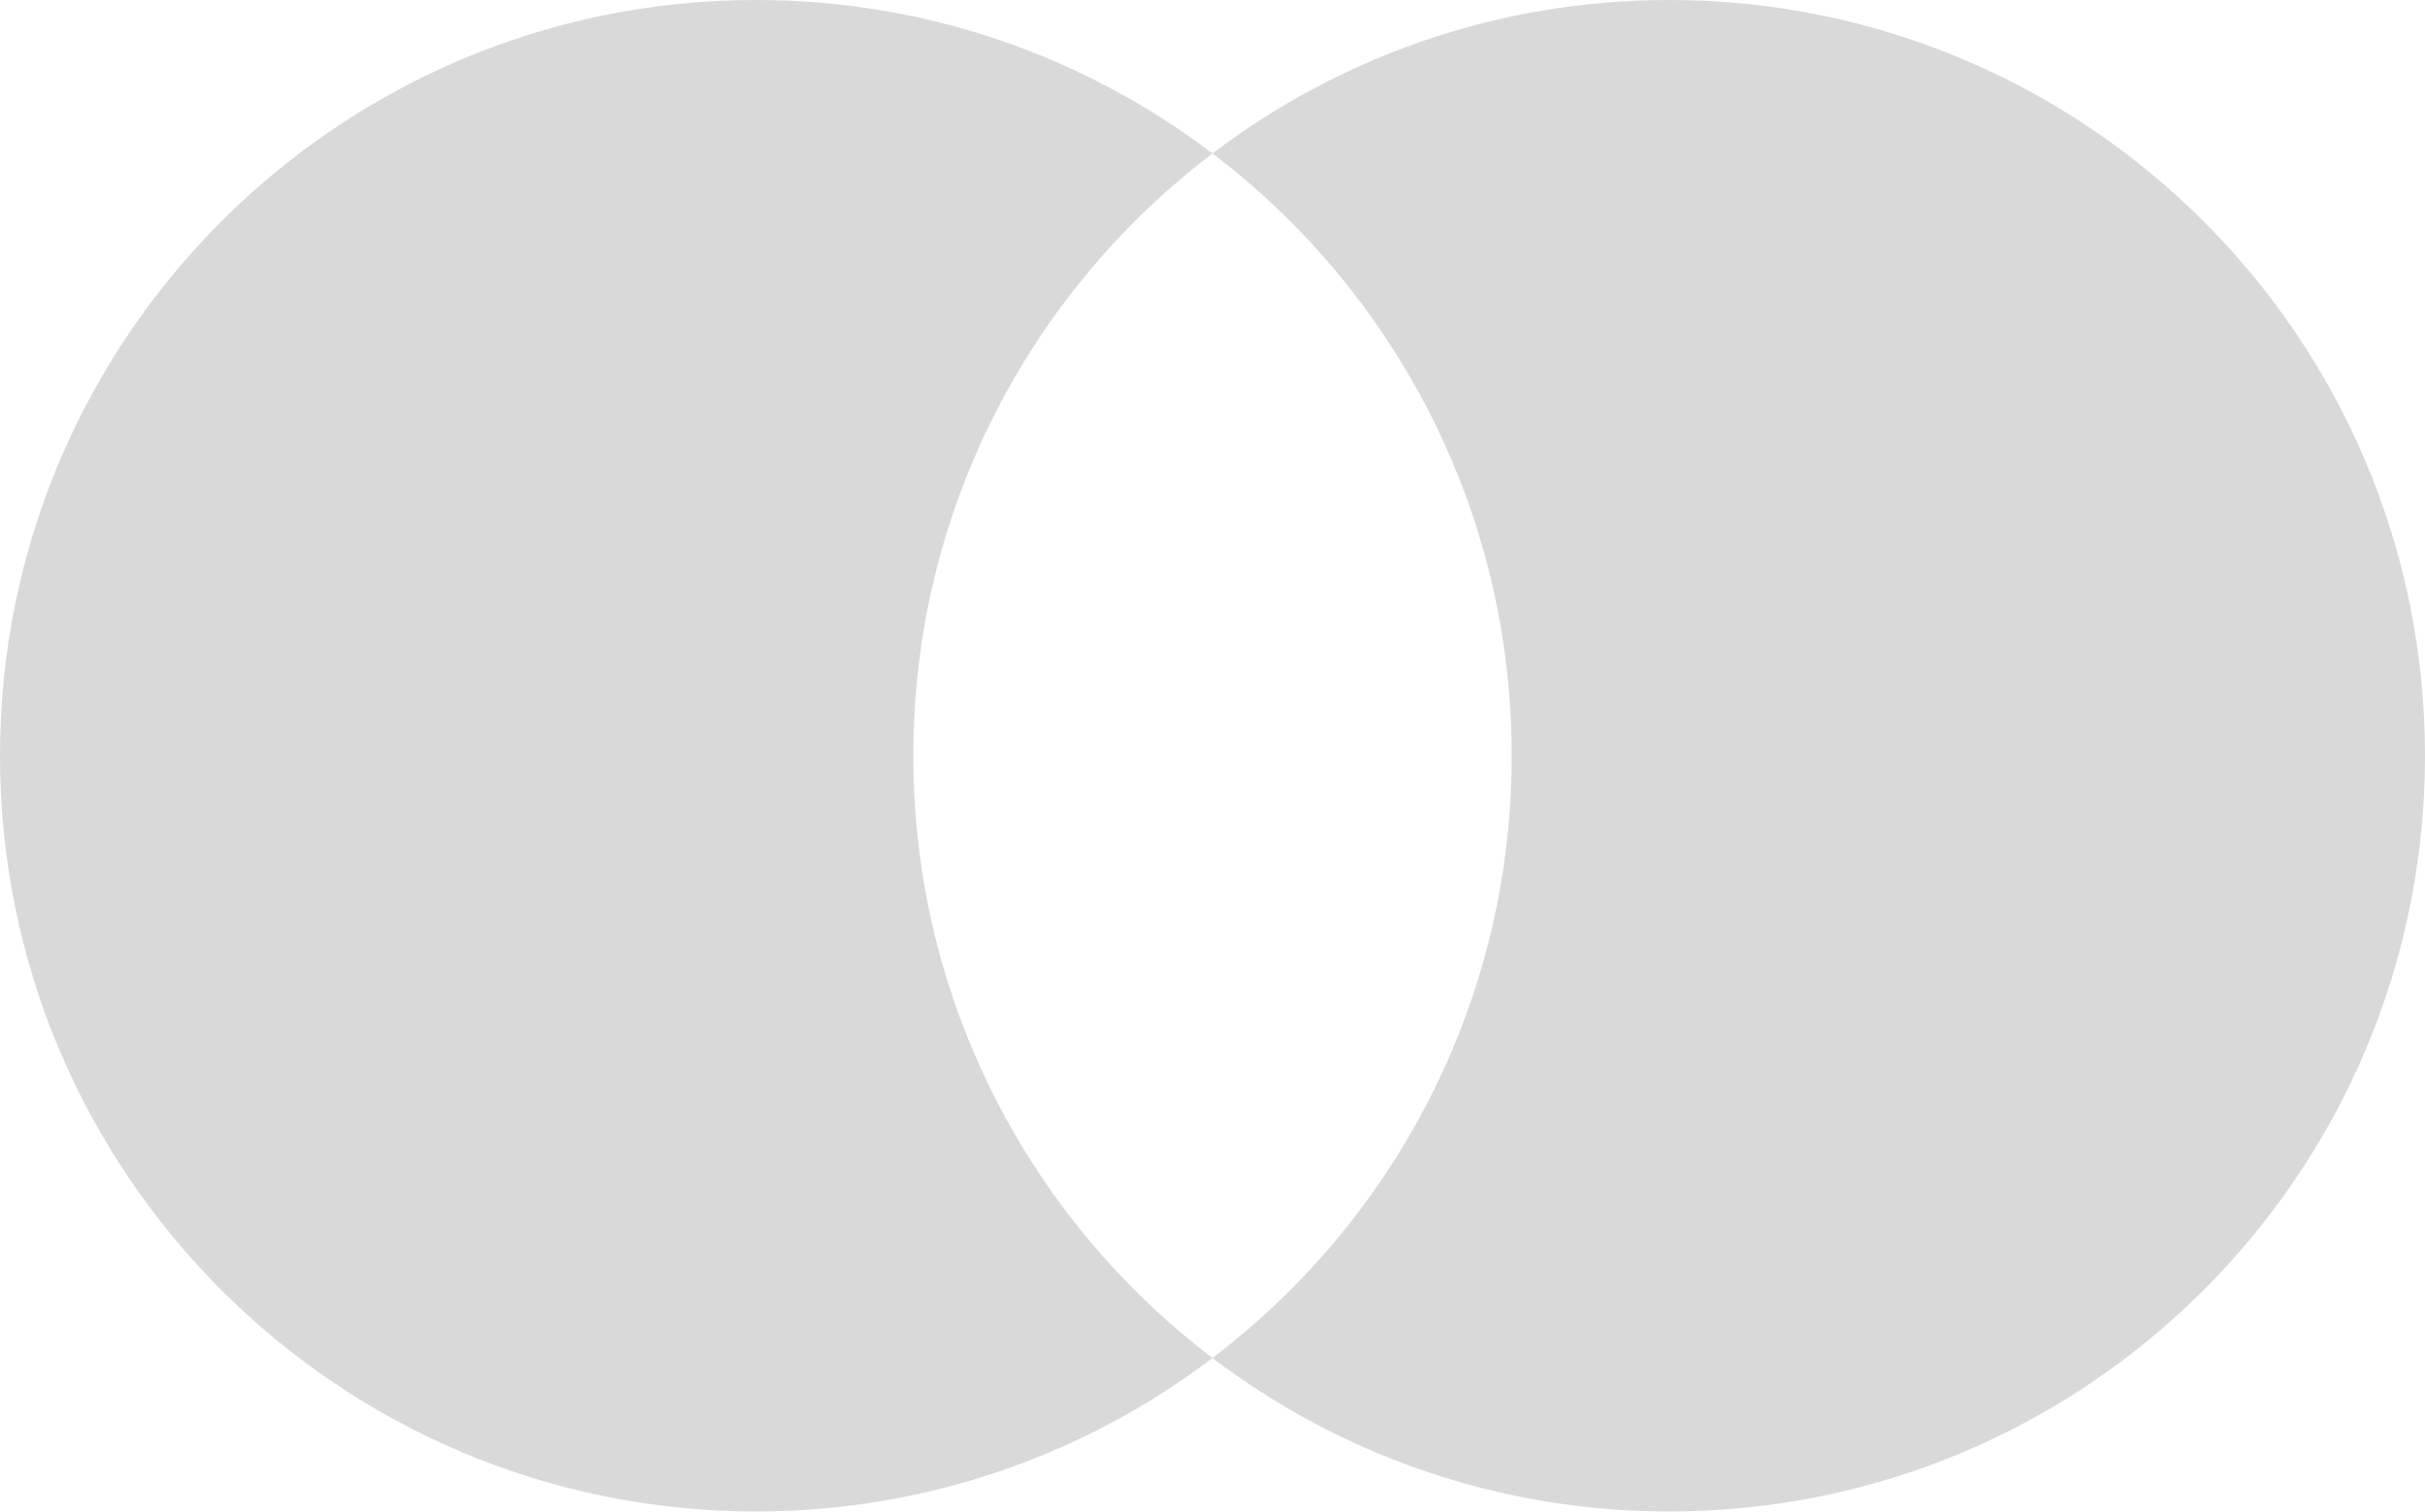
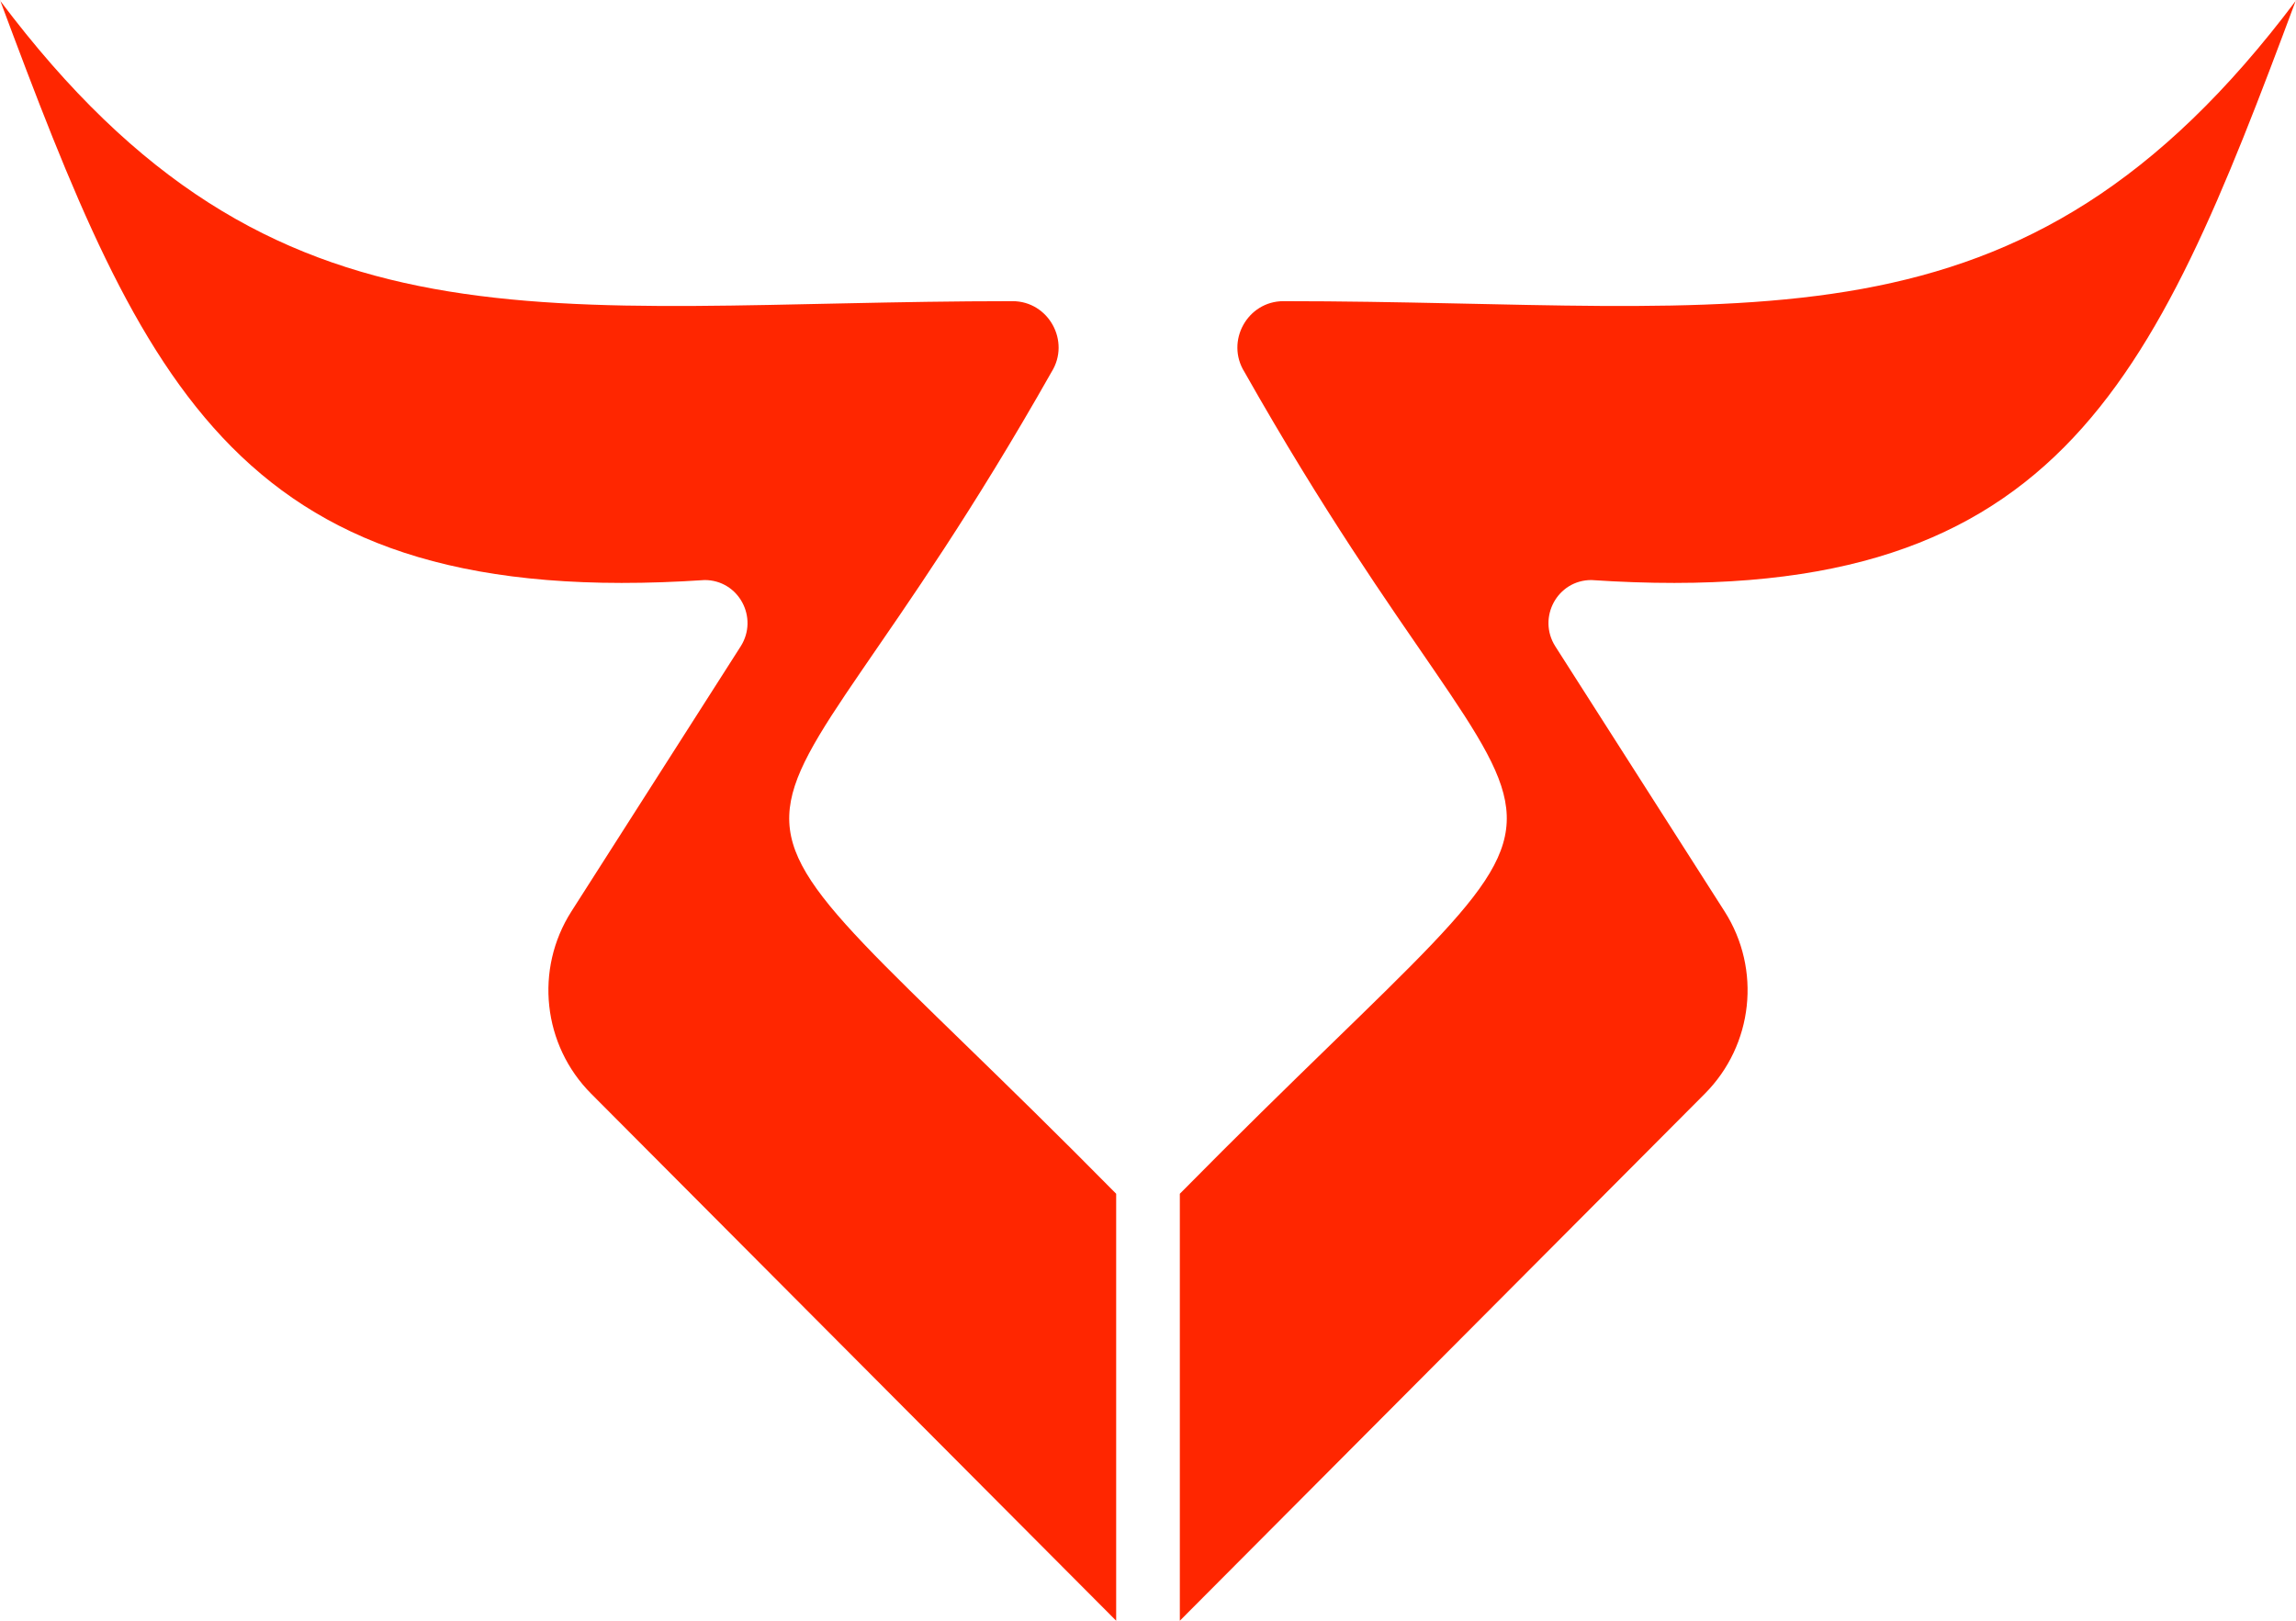
- <svg xmlns="http://www.w3.org/2000/svg" width="77" height="48" viewBox="0 0 77 48" fill="none">
-   <path fill-rule="evenodd" clip-rule="evenodd" d="M38.5 43.126C44.272 38.743 48 31.807 48 24C48 16.193 44.272 9.257 38.5 4.874C42.528 1.815 47.552 0 53 0C66.255 0 77 10.745 77 24C77 37.255 66.255 48 53 48C47.552 48 42.528 46.185 38.5 43.126ZM38.5 43.126C34.472 46.185 29.448 48 24 48C10.745 48 0 37.255 0 24C0 10.745 10.745 0 24 0C29.448 0 34.472 1.815 38.5 4.874C32.728 9.257 29 16.193 29 24C29 31.807 32.728 38.743 38.5 43.126Z" fill="#D9D9D9" />
+ <svg xmlns="http://www.w3.org/2000/svg" width="102" height="72" viewBox="0 0 102 72" fill="none">
+   <path d="M0 0.022C12.276 16.372 24.113 13.379 44.983 13.379C46.583 13.379 47.569 15.161 46.714 16.526C32.619 41.435 28.783 31.951 49.586 53.032V72L26.262 48.587C24.113 46.43 23.741 43.064 25.385 40.489L32.904 28.716C33.715 27.44 32.816 25.768 31.304 25.768C10.61 27.154 6.423 17.23 0 0V0.022Z" fill="#FF2600" />
+   <path d="M102 0.022C89.724 16.372 77.886 13.379 57.017 13.379C55.417 13.379 54.431 15.161 55.286 16.526C69.381 41.435 73.217 31.951 52.414 53.032V72L75.738 48.587C77.886 46.43 78.259 43.064 76.615 40.489L69.096 28.716C68.285 27.44 69.184 25.768 70.696 25.768C91.39 27.154 95.577 17.23 102 0V0.022Z" fill="#FF2600" />
</svg>
